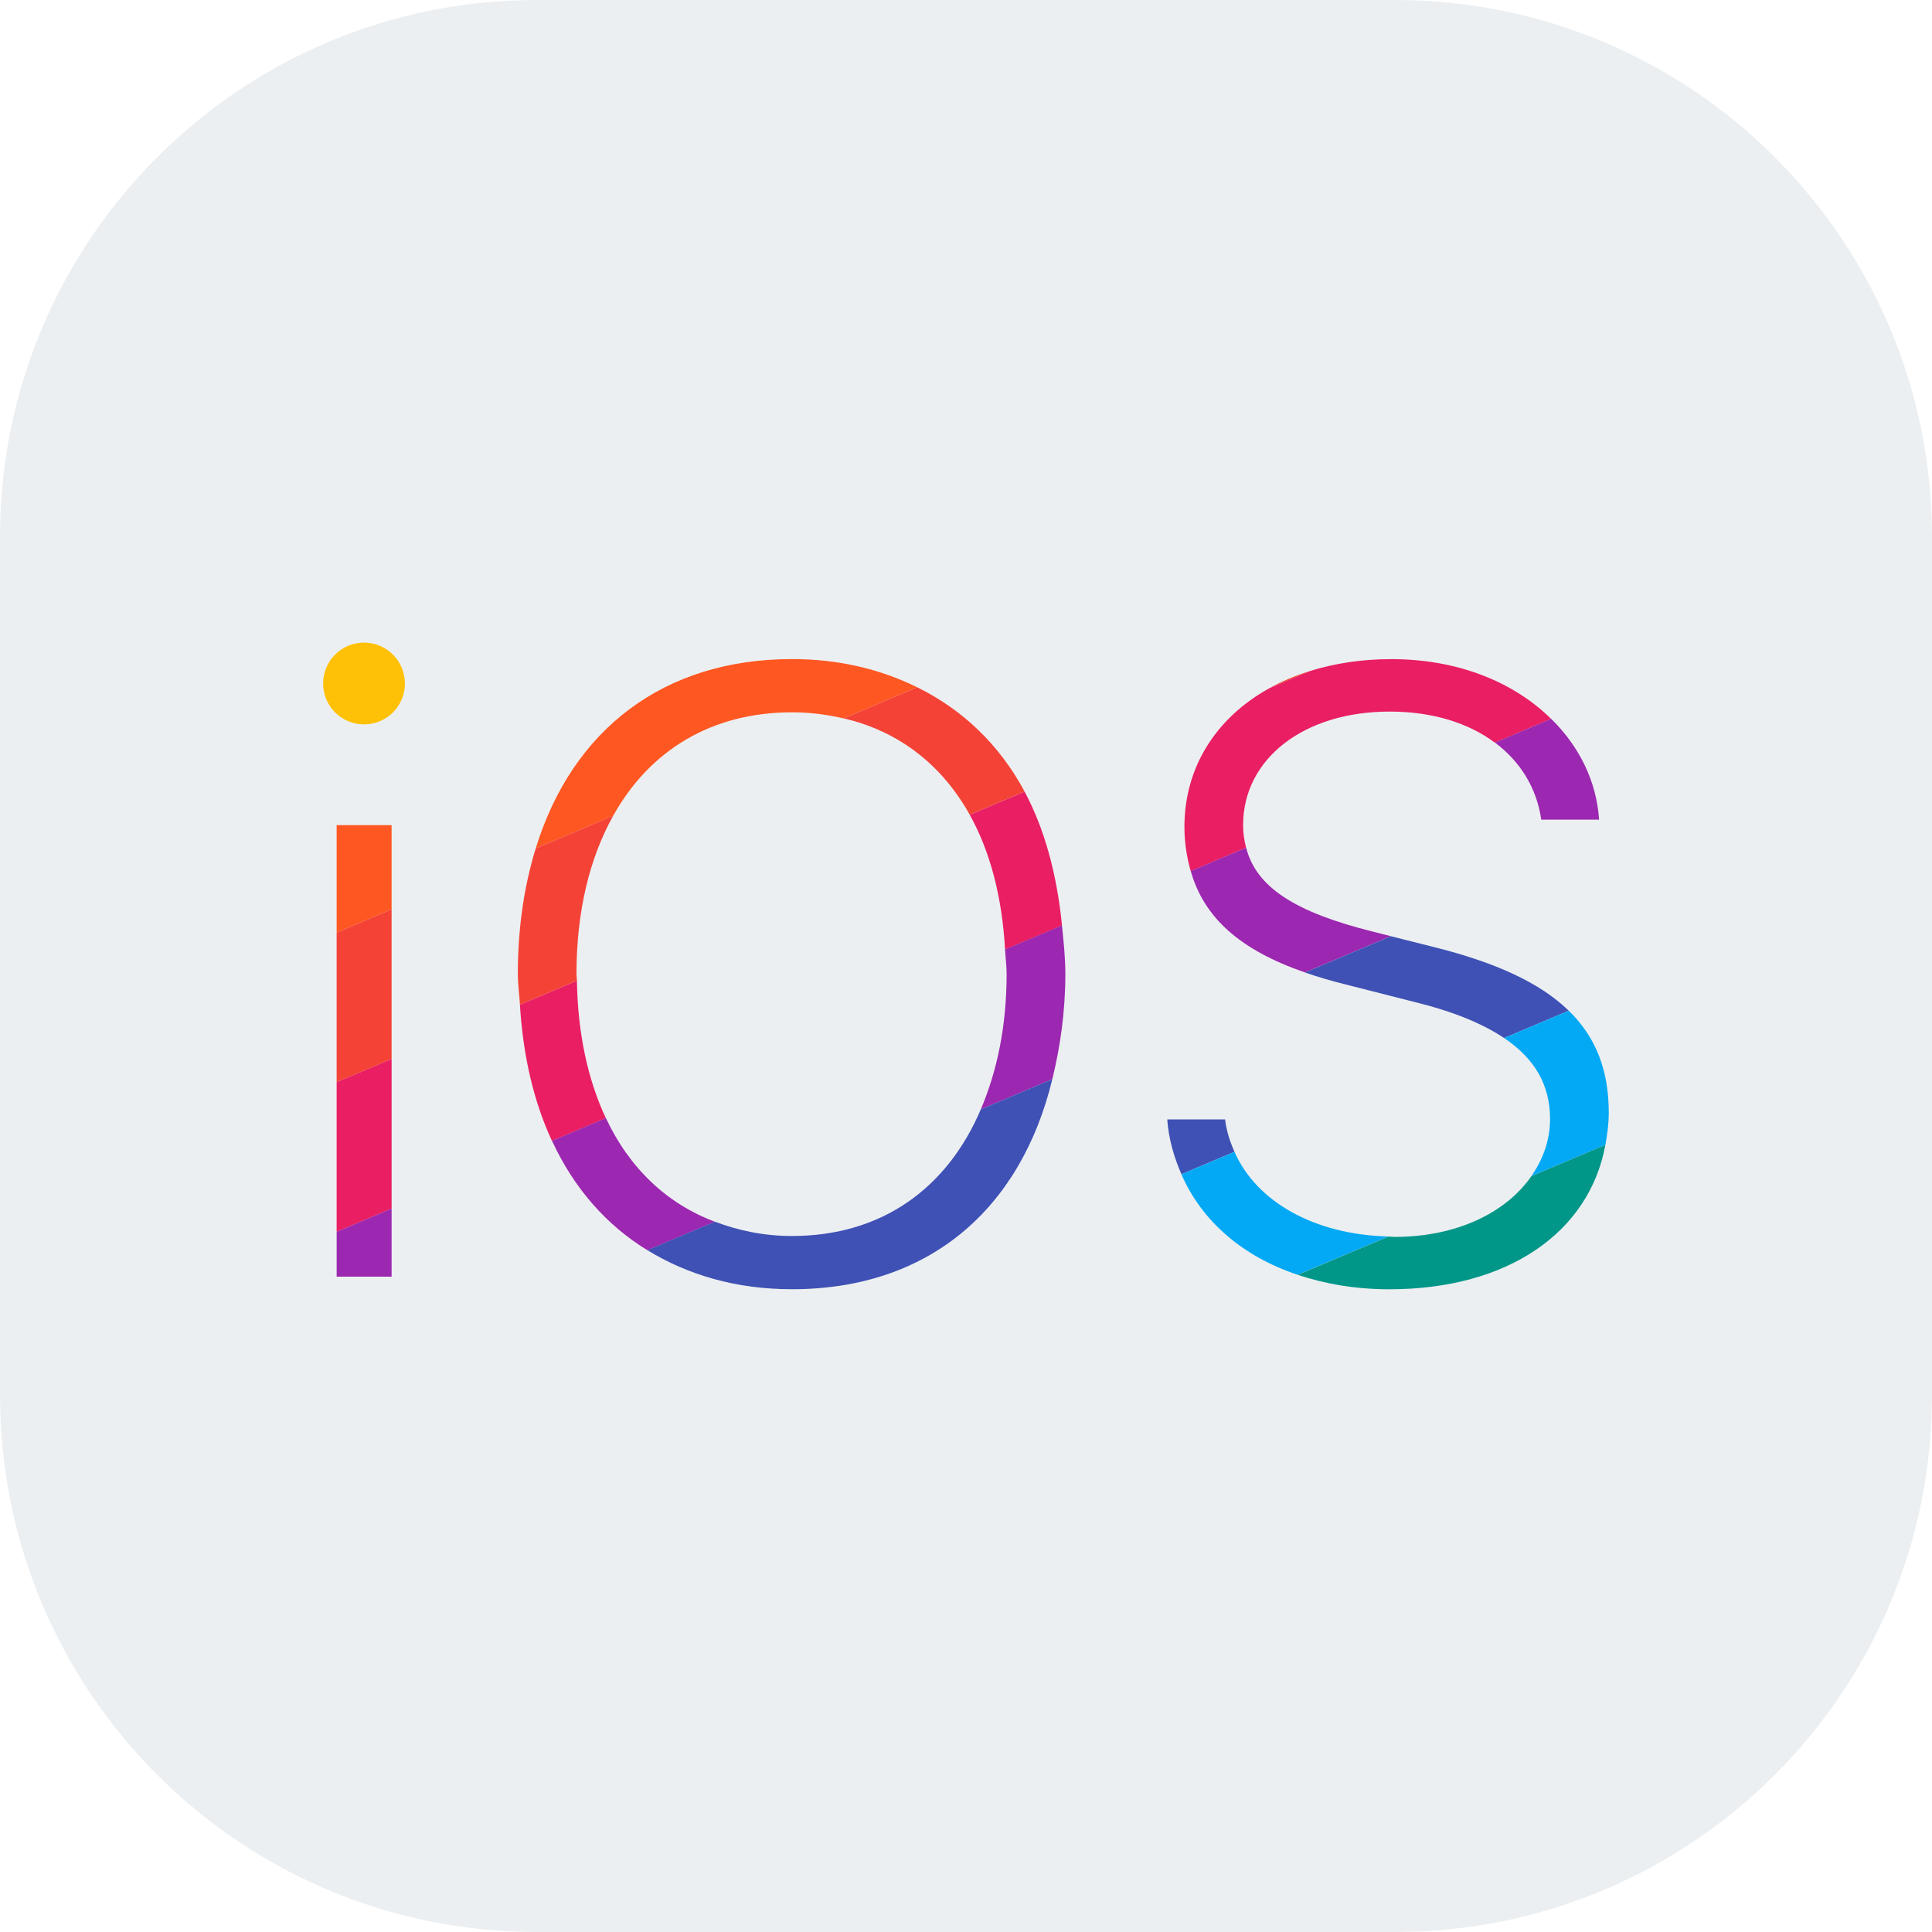
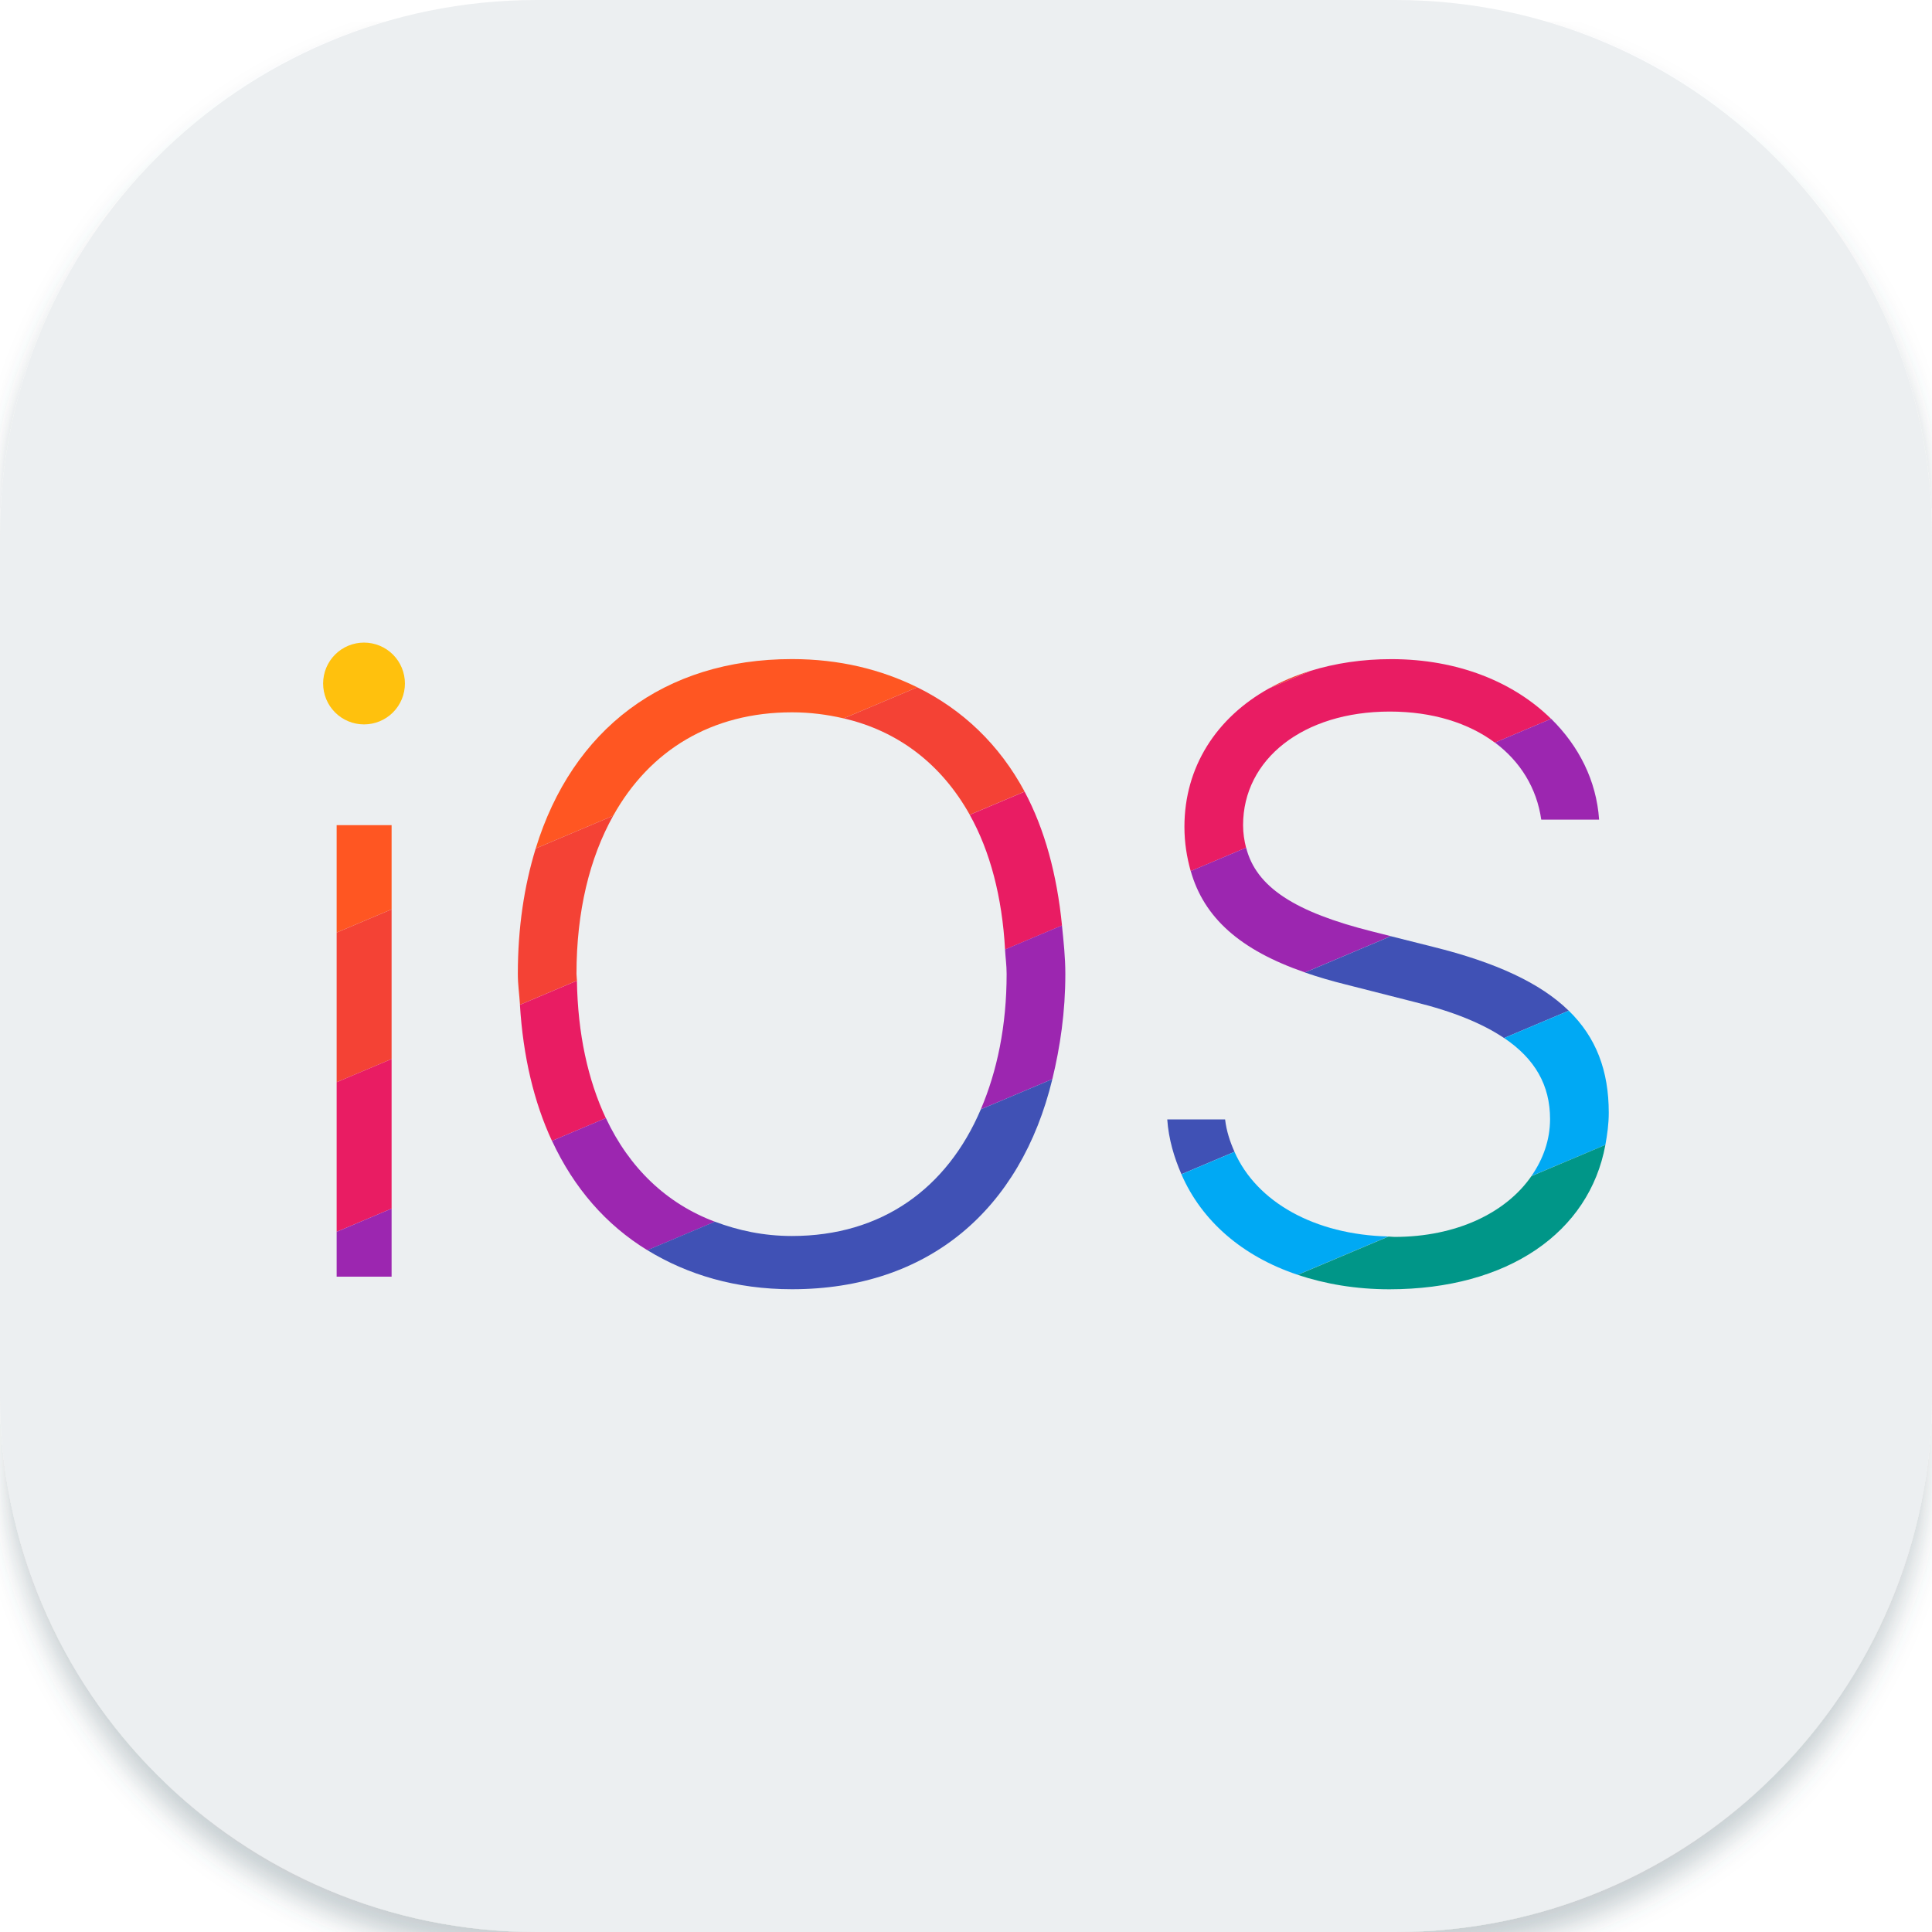
<svg xmlns="http://www.w3.org/2000/svg" fill="none" height="36" viewBox="0 0 36 36" width="36">
-   <path d="m10 36h16c5.523 0 10-4.477 10-10v-16c0-5.523-4.477-10-10-10h-16c-5.523 0-10 4.477-10 10v16c0 5.523 4.477 10 10 10z" fill="#eceff1" />
-   <path d="m6.783 11.974c-.202 0-.396.08-.539.223s-.223.337-.223.539.08.396.223.539.337.223.539.223c.202 0 .396-.08.539-.223s.223-.337.223-.539-.08-.396-.223-.539-.337-.223-.539-.223z" fill="#ffc107" />
-   <path d="m9.982 15.81 1.444-.61c.68-1.22 1.835-1.927 3.332-1.927.34 0 .659.043.962.113l1.372-.579c-.676-.333-1.451-.526-2.334-.526-2.39 0-4.095 1.313-4.776 3.529zm-2.685 1.134v-1.569h-1.024v2.002z" fill="#ff5722" />
-   <path d="m7.297 19.733v-2.789l-1.024.433v2.788zm3.445-1.585c0-1.169.246-2.163.684-2.948l-1.444.61c-.214.696-.333 1.476-.333 2.338 0 .201.028.382.04.574l1.062-.449c-.001-.043-.009-.081-.009-.125zm13.679-5.648c-.279.086-.537.195-.774.327zm-7.329.307-1.372.579c1.027.237 1.828.863 2.35 1.796l1.022-.432c-.468-.872-1.151-1.524-2-1.943z" fill="#f44336" />
-   <path d="m7.297 22.521v-2.788l-1.024.432v2.788zm17.124-10.021-.774.327c-.983.547-1.577 1.464-1.577 2.58 0 .302.046.571.117.825l1.032-.436c-.034-.132-.056-.27-.056-.42 0-1.227 1.117-2.117 2.734-2.117.796 0 1.467.213 1.958.579l1.048-.443c-.694-.684-1.735-1.113-2.974-1.113-.548-.001-1.053.078-1.508.218zm-13.671 5.774-1.062.449c.059.959.26 1.811.597 2.536l1.004-.424c-.335-.714-.523-1.575-.539-2.561zm8.342-3.523-1.022.432c.381.682.603 1.532.658 2.51l1.061-.448c-.094-.948-.322-1.793-.697-2.494z" fill="#e91e63" />
-   <path d="m19.609 20.108c.146-.602.242-1.247.242-1.96 0-.316-.033-.609-.063-.904l-1.061.448c.009.153.03.296.03.456 0 .968-.177 1.809-.481 2.523zm-8.319.726-1.004.424c.408.879 1.008 1.568 1.777 2.038l1.258-.531c-.901-.338-1.594-1.001-2.031-1.931zm-3.993 1.687-1.024.432v.836h1.024zm15.923-6.726-1.032.436c.245.866.915 1.471 2.129 1.889l1.6-.676-.338-.085c-1.457-.364-2.173-.832-2.359-1.564zm5.499-.522h1.078c-.05-.731-.379-1.373-.893-1.879l-1.048.443c.472.352.779.847.863 1.436z" fill="#9c27b0" />
-   <path d="m19.609 20.108-1.333.563c-.629 1.476-1.85 2.36-3.519 2.36-.528 0-1.001-.103-1.437-.267l-1.258.531c.752.459 1.648.728 2.695.728 2.543 0 4.262-1.482 4.852-3.915zm3.219.751h-1.078c.026.368.127.705.264 1.021l.989-.418c-.084-.189-.15-.388-.175-.603zm3.867-3.218-.779-.196-1.6.676c.234.081.487.156.762.224l1.289.328c.714.176 1.257.399 1.659.669l1.205-.509c-.528-.515-1.353-.899-2.536-1.192z" fill="#3f51b5" />
-   <path d="m23.003 21.463-.989.418c.377.87 1.139 1.531 2.166 1.873l1.692-.714c-1.379-.033-2.457-.644-2.869-1.577zm6.911-.13c.035-.193.063-.39.063-.598 0-.784-.234-1.404-.745-1.902l-1.205.509c.579.39.856.883.856 1.51 0 .393-.131.75-.348 1.063z" fill="#03a9f4" />
-   <path d="m29.914 21.333-1.379.583c-.472.682-1.394 1.132-2.55 1.132-.039 0-.074-.006-.112-.007l-1.692.714c.514.171 1.086.269 1.71.269 2.207-.001 3.724-1.06 4.023-2.691z" fill="#009688" />
+   <defs>
+     <filter id="ios-shadow" x="-4%" y="-4%" width="108%" height="108%" color-interpolation-filters="sRGB">
+       <feDropShadow dx="0" dy="0.4" stdDeviation="0.25" flood-color="#455a64" flood-opacity="0.3" />
+     </filter>
+   </defs>
+   <g filter="url(#ios-shadow)">
+     <path d="m10 36h16c5.523 0 10-4.477 10-10v-16c0-5.523-4.477-10-10-10h-16c-5.523 0-10 4.477-10 10v16c0 5.523 4.477 10 10 10z" fill="#eceff1" />
+     <path d="m6.783 11.974c-.202 0-.396.08-.539.223s-.223.337-.223.539.08.396.223.539.337.223.539.223c.202 0 .396-.08.539-.223s.223-.337.223-.539-.08-.396-.223-.539-.337-.223-.539-.223z" fill="#ffc107" />
+     <path d="m9.982 15.81 1.444-.61c.68-1.22 1.835-1.927 3.332-1.927.34 0 .659.043.962.113l1.372-.579c-.676-.333-1.451-.526-2.334-.526-2.39 0-4.095 1.313-4.776 3.529zm-2.685 1.134v-1.569h-1.024v2.002z" fill="#ff5722" />
+     <path d="m7.297 19.733v-2.789l-1.024.433v2.788zm3.445-1.585c0-1.169.246-2.163.684-2.948l-1.444.61c-.214.696-.333 1.476-.333 2.338 0 .201.028.382.04.574l1.062-.449c-.001-.043-.009-.081-.009-.125zm13.679-5.648c-.279.086-.537.195-.774.327zm-7.329.307-1.372.579c1.027.237 1.828.863 2.35 1.796l1.022-.432c-.468-.872-1.151-1.524-2-1.943z" fill="#f44336" />
+     <path d="m7.297 22.521v-2.788l-1.024.432v2.788zm17.124-10.021-.774.327c-.983.547-1.577 1.464-1.577 2.58 0 .302.046.571.117.825l1.032-.436c-.034-.132-.056-.27-.056-.42 0-1.227 1.117-2.117 2.734-2.117.796 0 1.467.213 1.958.579l1.048-.443c-.694-.684-1.735-1.113-2.974-1.113-.548-.001-1.053.078-1.508.218zm-13.671 5.774-1.062.449c.059.959.26 1.811.597 2.536l1.004-.424c-.335-.714-.523-1.575-.539-2.561zm8.342-3.523-1.022.432c.381.682.603 1.532.658 2.51l1.061-.448c-.094-.948-.322-1.793-.697-2.494z" fill="#e91e63" />
+     <path d="m19.609 20.108c.146-.602.242-1.247.242-1.96 0-.316-.033-.609-.063-.904l-1.061.448c.009.153.03.296.03.456 0 .968-.177 1.809-.481 2.523zm-8.319.726-1.004.424c.408.879 1.008 1.568 1.777 2.038l1.258-.531c-.901-.338-1.594-1.001-2.031-1.931zm-3.993 1.687-1.024.432v.836h1.024zm15.923-6.726-1.032.436c.245.866.915 1.471 2.129 1.889l1.6-.676-.338-.085c-1.457-.364-2.173-.832-2.359-1.564zm5.499-.522h1.078c-.05-.731-.379-1.373-.893-1.879l-1.048.443c.472.352.779.847.863 1.436z" fill="#9c27b0" />
+     <path d="m19.609 20.108-1.333.563c-.629 1.476-1.85 2.36-3.519 2.36-.528 0-1.001-.103-1.437-.267l-1.258.531c.752.459 1.648.728 2.695.728 2.543 0 4.262-1.482 4.852-3.915zm3.219.751h-1.078c.026.368.127.705.264 1.021l.989-.418c-.084-.189-.15-.388-.175-.603zm3.867-3.218-.779-.196-1.6.676c.234.081.487.156.762.224l1.289.328c.714.176 1.257.399 1.659.669l1.205-.509c-.528-.515-1.353-.899-2.536-1.192z" fill="#3f51b5" />
+     <path d="m23.003 21.463-.989.418c.377.87 1.139 1.531 2.166 1.873l1.692-.714c-1.379-.033-2.457-.644-2.869-1.577zm6.911-.13c.035-.193.063-.39.063-.598 0-.784-.234-1.404-.745-1.902l-1.205.509c.579.39.856.883.856 1.51 0 .393-.131.75-.348 1.063z" fill="#03a9f4" />
+     <path d="m29.914 21.333-1.379.583c-.472.682-1.394 1.132-2.55 1.132-.039 0-.074-.006-.112-.007l-1.692.714c.514.171 1.086.269 1.71.269 2.207-.001 3.724-1.06 4.023-2.691z" fill="#009688" />
+   </g>
</svg>
